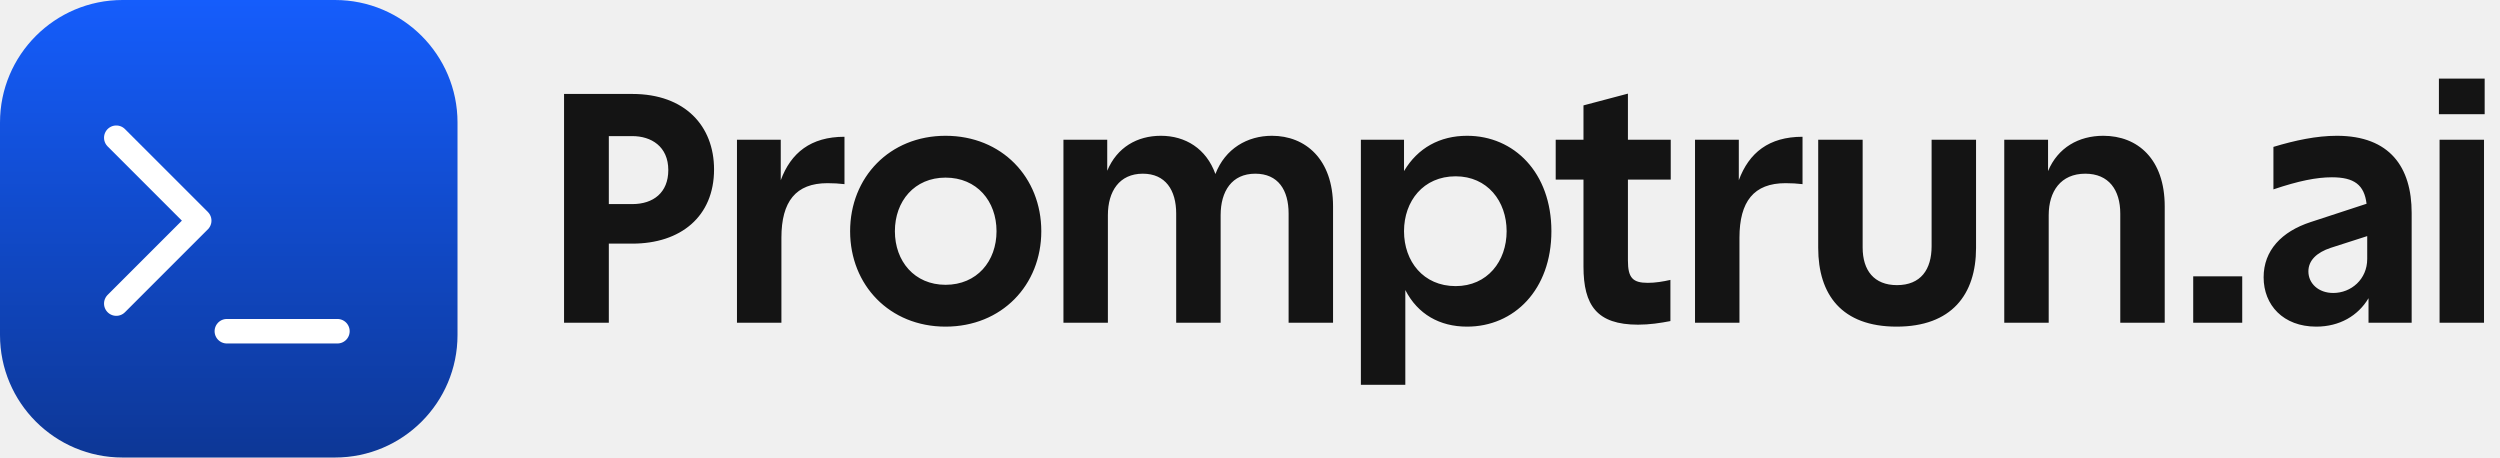
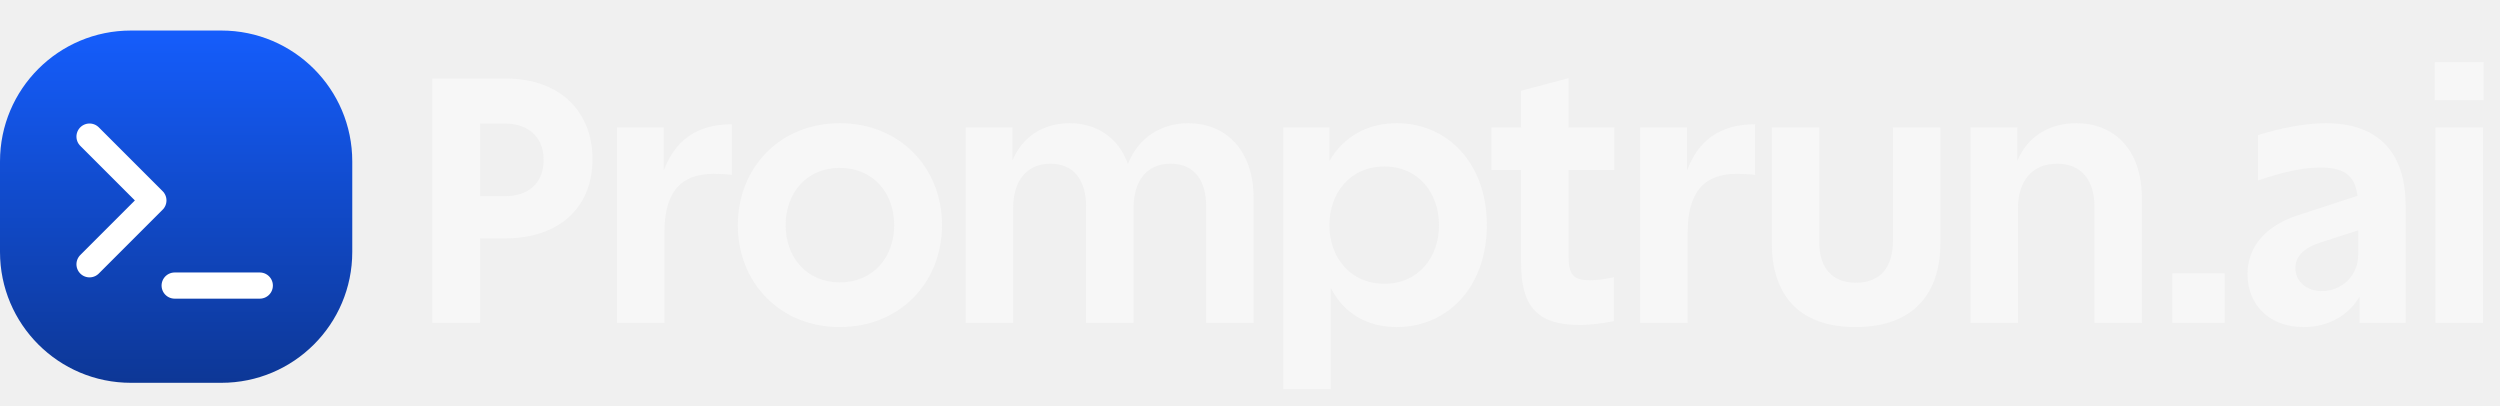
- <svg xmlns="http://www.w3.org/2000/svg" width="612" height="112" viewBox="0 0 612 112" fill="none">
-   <path d="M138.08 23H154.8C167.68 23 174.8 30.84 174.8 41.48C174.8 53 166.64 59.64 154.8 59.64H149.04V79H138.08V23ZM149.04 49.96H154.8C159.92 49.96 163.6 47.16 163.6 41.64C163.6 35.8 159.36 33.32 154.8 33.32H149.04V49.96ZM180.409 34.2H191.129V44.12C193.609 37.4 198.489 33.48 206.729 33.48V45.08C205.449 44.92 203.929 44.84 202.569 44.84C194.809 44.84 191.289 49.32 191.289 58.2V79H180.409V34.2ZM231.469 33.24C245.229 33.24 254.909 43.4 254.909 56.6C254.909 69.8 245.229 79.96 231.469 79.96C217.789 79.96 208.109 69.8 208.109 56.6C208.109 43.4 217.789 33.24 231.469 33.24ZM219.069 56.6C219.069 63.96 223.869 69.72 231.469 69.72C239.149 69.72 243.949 63.96 243.949 56.6C243.949 49.24 239.149 43.48 231.469 43.48C223.869 43.48 219.069 49.24 219.069 56.6ZM260.331 34.2H271.051V41.8C273.451 36.04 278.411 33.24 284.171 33.24C290.171 33.24 295.291 36.36 297.531 42.6C299.931 36.36 305.371 33.24 311.371 33.24C319.531 33.24 326.331 38.92 326.331 50.52V79H315.451V52.28C315.451 46.52 312.891 42.52 307.291 42.52C301.531 42.52 298.811 46.84 298.811 52.68V79H287.931V52.28C287.931 46.52 285.291 42.52 279.771 42.52C274.011 42.52 271.211 46.84 271.211 52.68V79H260.331V34.2ZM343.703 56.6C343.703 63.96 348.423 70.04 356.343 70.04C364.103 70.04 368.823 63.96 368.823 56.6C368.823 49.24 364.103 43.16 356.343 43.16C348.423 43.16 343.703 49.24 343.703 56.6ZM333.143 94.2V34.2H343.703V41.88C347.063 36.2 352.503 33.24 359.143 33.24C370.663 33.24 379.783 42.28 379.783 56.6C379.783 70.92 370.663 79.96 359.143 79.96C352.423 79.96 347.063 76.92 344.023 71V94.2H333.143ZM400.996 79.48C390.916 79.48 387.636 74.76 387.636 65.24V43.96H380.836V34.2H387.636V25.8L398.516 22.92V34.2H408.996V43.96H398.516V63.8C398.516 68.04 399.716 69.24 403.396 69.24C405.236 69.24 407.156 68.92 408.916 68.52V78.6C406.436 79.08 403.796 79.48 400.996 79.48ZM414.94 34.2H425.66V44.12C428.14 37.4 433.02 33.48 441.26 33.48V45.08C439.98 44.92 438.46 44.84 437.1 44.84C429.34 44.84 425.82 49.32 425.82 58.2V79H414.94V34.2ZM464.296 79.96C450.856 79.96 445.096 72.12 445.096 60.68V34.2H455.976V60.6C455.976 66.2 458.776 69.8 464.376 69.8C470.216 69.8 472.856 65.96 472.856 60.28V34.2H483.736V60.68C483.736 72.12 477.736 79.96 464.296 79.96ZM490.643 34.2H501.363V41.88C503.763 36.12 508.883 33.24 514.883 33.24C523.283 33.24 529.923 38.92 529.923 50.52V79H519.043V52.28C519.043 46.52 516.243 42.52 510.483 42.52C504.483 42.52 501.523 46.84 501.523 52.68V79H490.643V34.2ZM536.897 67.64H548.897V79H536.897V67.64ZM554.134 67.88C554.134 61.32 558.534 56.68 565.654 54.36L579.334 49.88C578.774 45.24 576.294 43.4 570.854 43.4C567.094 43.4 562.694 44.28 556.534 46.36V35.96C561.814 34.36 567.094 33.24 572.054 33.24C585.094 33.24 590.374 41 590.374 52.12V79H579.814V73C577.254 77.32 572.694 79.96 567.014 79.96C558.934 79.96 554.134 74.68 554.134 67.88ZM565.094 66.44C565.094 69.4 567.574 71.72 571.174 71.72C575.574 71.72 579.494 68.36 579.494 63.4V57.8L570.534 60.68C567.174 61.8 565.094 63.72 565.094 66.44ZM597.206 34.2H608.086V79H597.206V34.2ZM597.046 27.96V19.24H608.246V27.96H597.046Z" fill="#141414" />
-   <rect width="112" height="112" rx="30" fill="url(#paint0_linear_942_9)" />
-   <path d="M28.467 74.316L48.767 54.016L28.467 33.716" stroke="white" stroke-width="6" stroke-linecap="round" stroke-linejoin="round" />
-   <path d="M55.533 81.083H82.6" stroke="white" stroke-width="6" stroke-linecap="round" stroke-linejoin="round" />
+ <svg xmlns="http://www.w3.org/2000/svg" width="573" height="93" viewBox="0 0 573 93" fill="none">
+   <path d="M99.08 18H115.8C128.68 18 135.8 25.84 135.8 36.48C135.8 48 127.64 54.64 115.8 54.64H110.04V74H99.08V18ZM110.04 44.96H115.8C120.92 44.96 124.6 42.16 124.6 36.64C124.6 30.8 120.36 28.32 115.8 28.32H110.04V44.96ZM141.409 29.2H152.129V39.12C154.609 32.4 159.489 28.48 167.729 28.48V40.08C166.449 39.92 164.929 39.84 163.569 39.84C155.809 39.84 152.289 44.32 152.289 53.2V74H141.409V29.2ZM192.469 28.24C206.229 28.24 215.909 38.4 215.909 51.6C215.909 64.8 206.229 74.96 192.469 74.96C178.789 74.96 169.109 64.8 169.109 51.6C169.109 38.4 178.789 28.24 192.469 28.24ZM180.069 51.6C180.069 58.96 184.869 64.72 192.469 64.72C200.149 64.72 204.949 58.96 204.949 51.6C204.949 44.24 200.149 38.48 192.469 38.48C184.869 38.48 180.069 44.24 180.069 51.6ZM221.331 29.2H232.051V36.8C234.451 31.04 239.411 28.24 245.171 28.24C251.171 28.24 256.291 31.36 258.531 37.6C260.931 31.36 266.371 28.24 272.371 28.24C280.531 28.24 287.331 33.92 287.331 45.52V74H276.451V47.28C276.451 41.52 273.891 37.52 268.291 37.52C262.531 37.52 259.811 41.84 259.811 47.68V74H248.931V47.28C248.931 41.52 246.291 37.52 240.771 37.52C235.011 37.52 232.211 41.84 232.211 47.68V74H221.331V29.2ZM304.703 51.6C304.703 58.96 309.423 65.04 317.343 65.04C325.103 65.04 329.823 58.96 329.823 51.6C329.823 44.24 325.103 38.16 317.343 38.16C309.423 38.16 304.703 44.24 304.703 51.6ZM294.143 89.2V29.2H304.703V36.88C308.063 31.2 313.503 28.24 320.143 28.24C331.663 28.24 340.783 37.28 340.783 51.6C340.783 65.92 331.663 74.96 320.143 74.96C313.423 74.96 308.063 71.92 305.023 66V89.2H294.143ZM361.996 74.48C351.916 74.48 348.636 69.76 348.636 60.24V38.96H341.836V29.2H348.636V20.8L359.516 17.92V29.2H369.996V38.96H359.516V58.8C359.516 63.04 360.716 64.24 364.396 64.24C366.236 64.24 368.156 63.92 369.916 63.52V73.6C367.436 74.08 364.796 74.48 361.996 74.48ZM375.94 29.2H386.66V39.12C389.14 32.4 394.02 28.48 402.26 28.48V40.08C400.98 39.92 399.46 39.84 398.1 39.84C390.34 39.84 386.82 44.32 386.82 53.2V74H375.94V29.2ZM425.296 74.96C411.856 74.96 406.096 67.12 406.096 55.68V29.2H416.976V55.6C416.976 61.2 419.776 64.8 425.376 64.8C431.216 64.8 433.856 60.96 433.856 55.28V29.2H444.736V55.68C444.736 67.12 438.736 74.96 425.296 74.96ZM451.643 29.2H462.363V36.88C464.763 31.12 469.883 28.24 475.883 28.24C484.283 28.24 490.923 33.92 490.923 45.52V74H480.043V47.28C480.043 41.52 477.243 37.52 471.483 37.52C465.483 37.52 462.523 41.84 462.523 47.68V74H451.643V29.2ZM497.897 62.64H509.897V74H497.897V62.64ZM515.134 62.88C515.134 56.32 519.534 51.68 526.654 49.36L540.334 44.88C539.774 40.24 537.294 38.4 531.854 38.4C528.094 38.4 523.694 39.28 517.534 41.36V30.96C522.814 29.36 528.094 28.24 533.054 28.24C546.094 28.24 551.374 36 551.374 47.12V74H540.814V68C538.254 72.32 533.694 74.96 528.014 74.96C519.934 74.96 515.134 69.68 515.134 62.88ZM526.094 61.44C526.094 64.4 528.574 66.72 532.174 66.72C536.574 66.72 540.494 63.36 540.494 58.4V52.8L531.534 55.68C528.174 56.8 526.094 58.72 526.094 61.44ZM558.206 29.2H569.086V74H558.206V29.2ZM558.046 22.96V14.24H569.246V22.96H558.046Z" fill="#F7F7F7" />
+   <rect y="7" width="80.74" height="80.74" rx="30" fill="url(#paint0_linear_942_9)" />
+   <path d="M20.521 60.575L35.156 45.94L20.521 31.306" stroke="white" stroke-width="6" stroke-linecap="round" stroke-linejoin="round" />
+   <path d="M40.033 65.452H59.545" stroke="white" stroke-width="6" stroke-linecap="round" stroke-linejoin="round" />
  <defs>
-     <linearGradient id="paint0_linear_942_9" x1="56" y1="0" x2="56" y2="112" gradientUnits="userSpaceOnUse">
+     <linearGradient id="paint0_linear_942_9" x1="40.37" y1="7" x2="40.37" y2="87.74" gradientUnits="userSpaceOnUse">
      <stop stop-color="#155DFC" />
      <stop offset="0.466" stop-color="#114BCC" />
      <stop offset="1" stop-color="#0D3796" />
    </linearGradient>
  </defs>
</svg>
